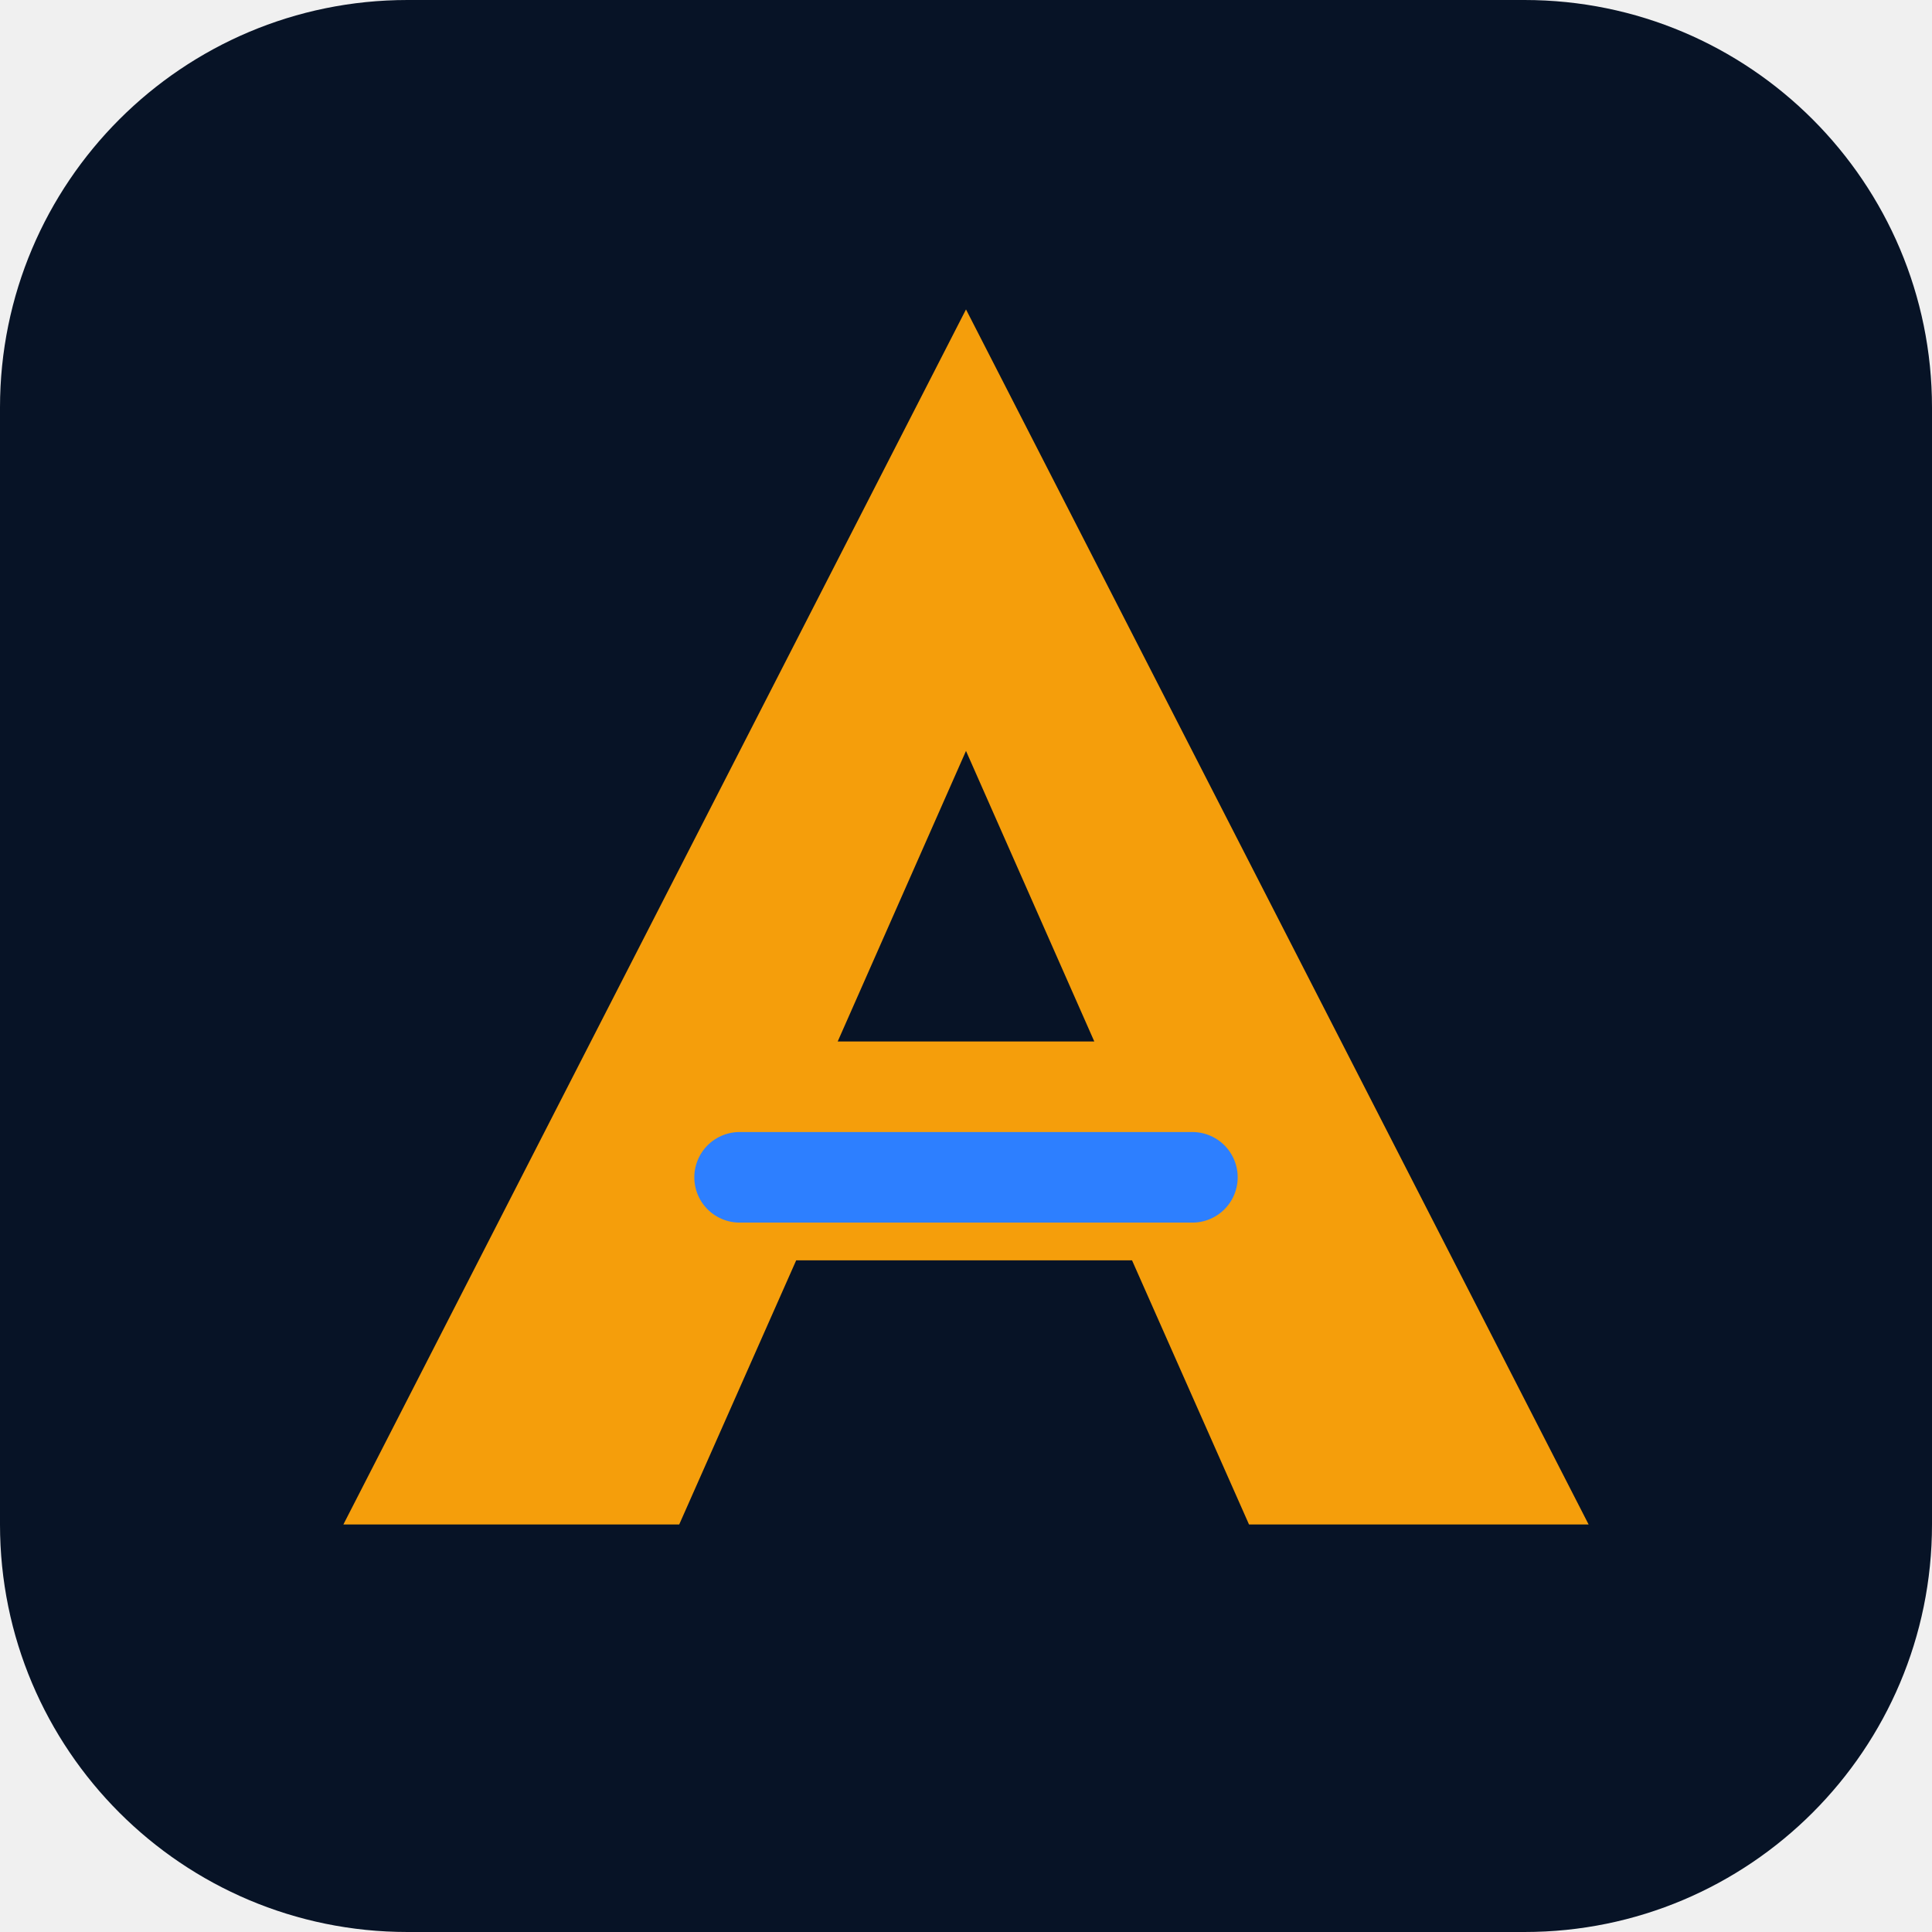
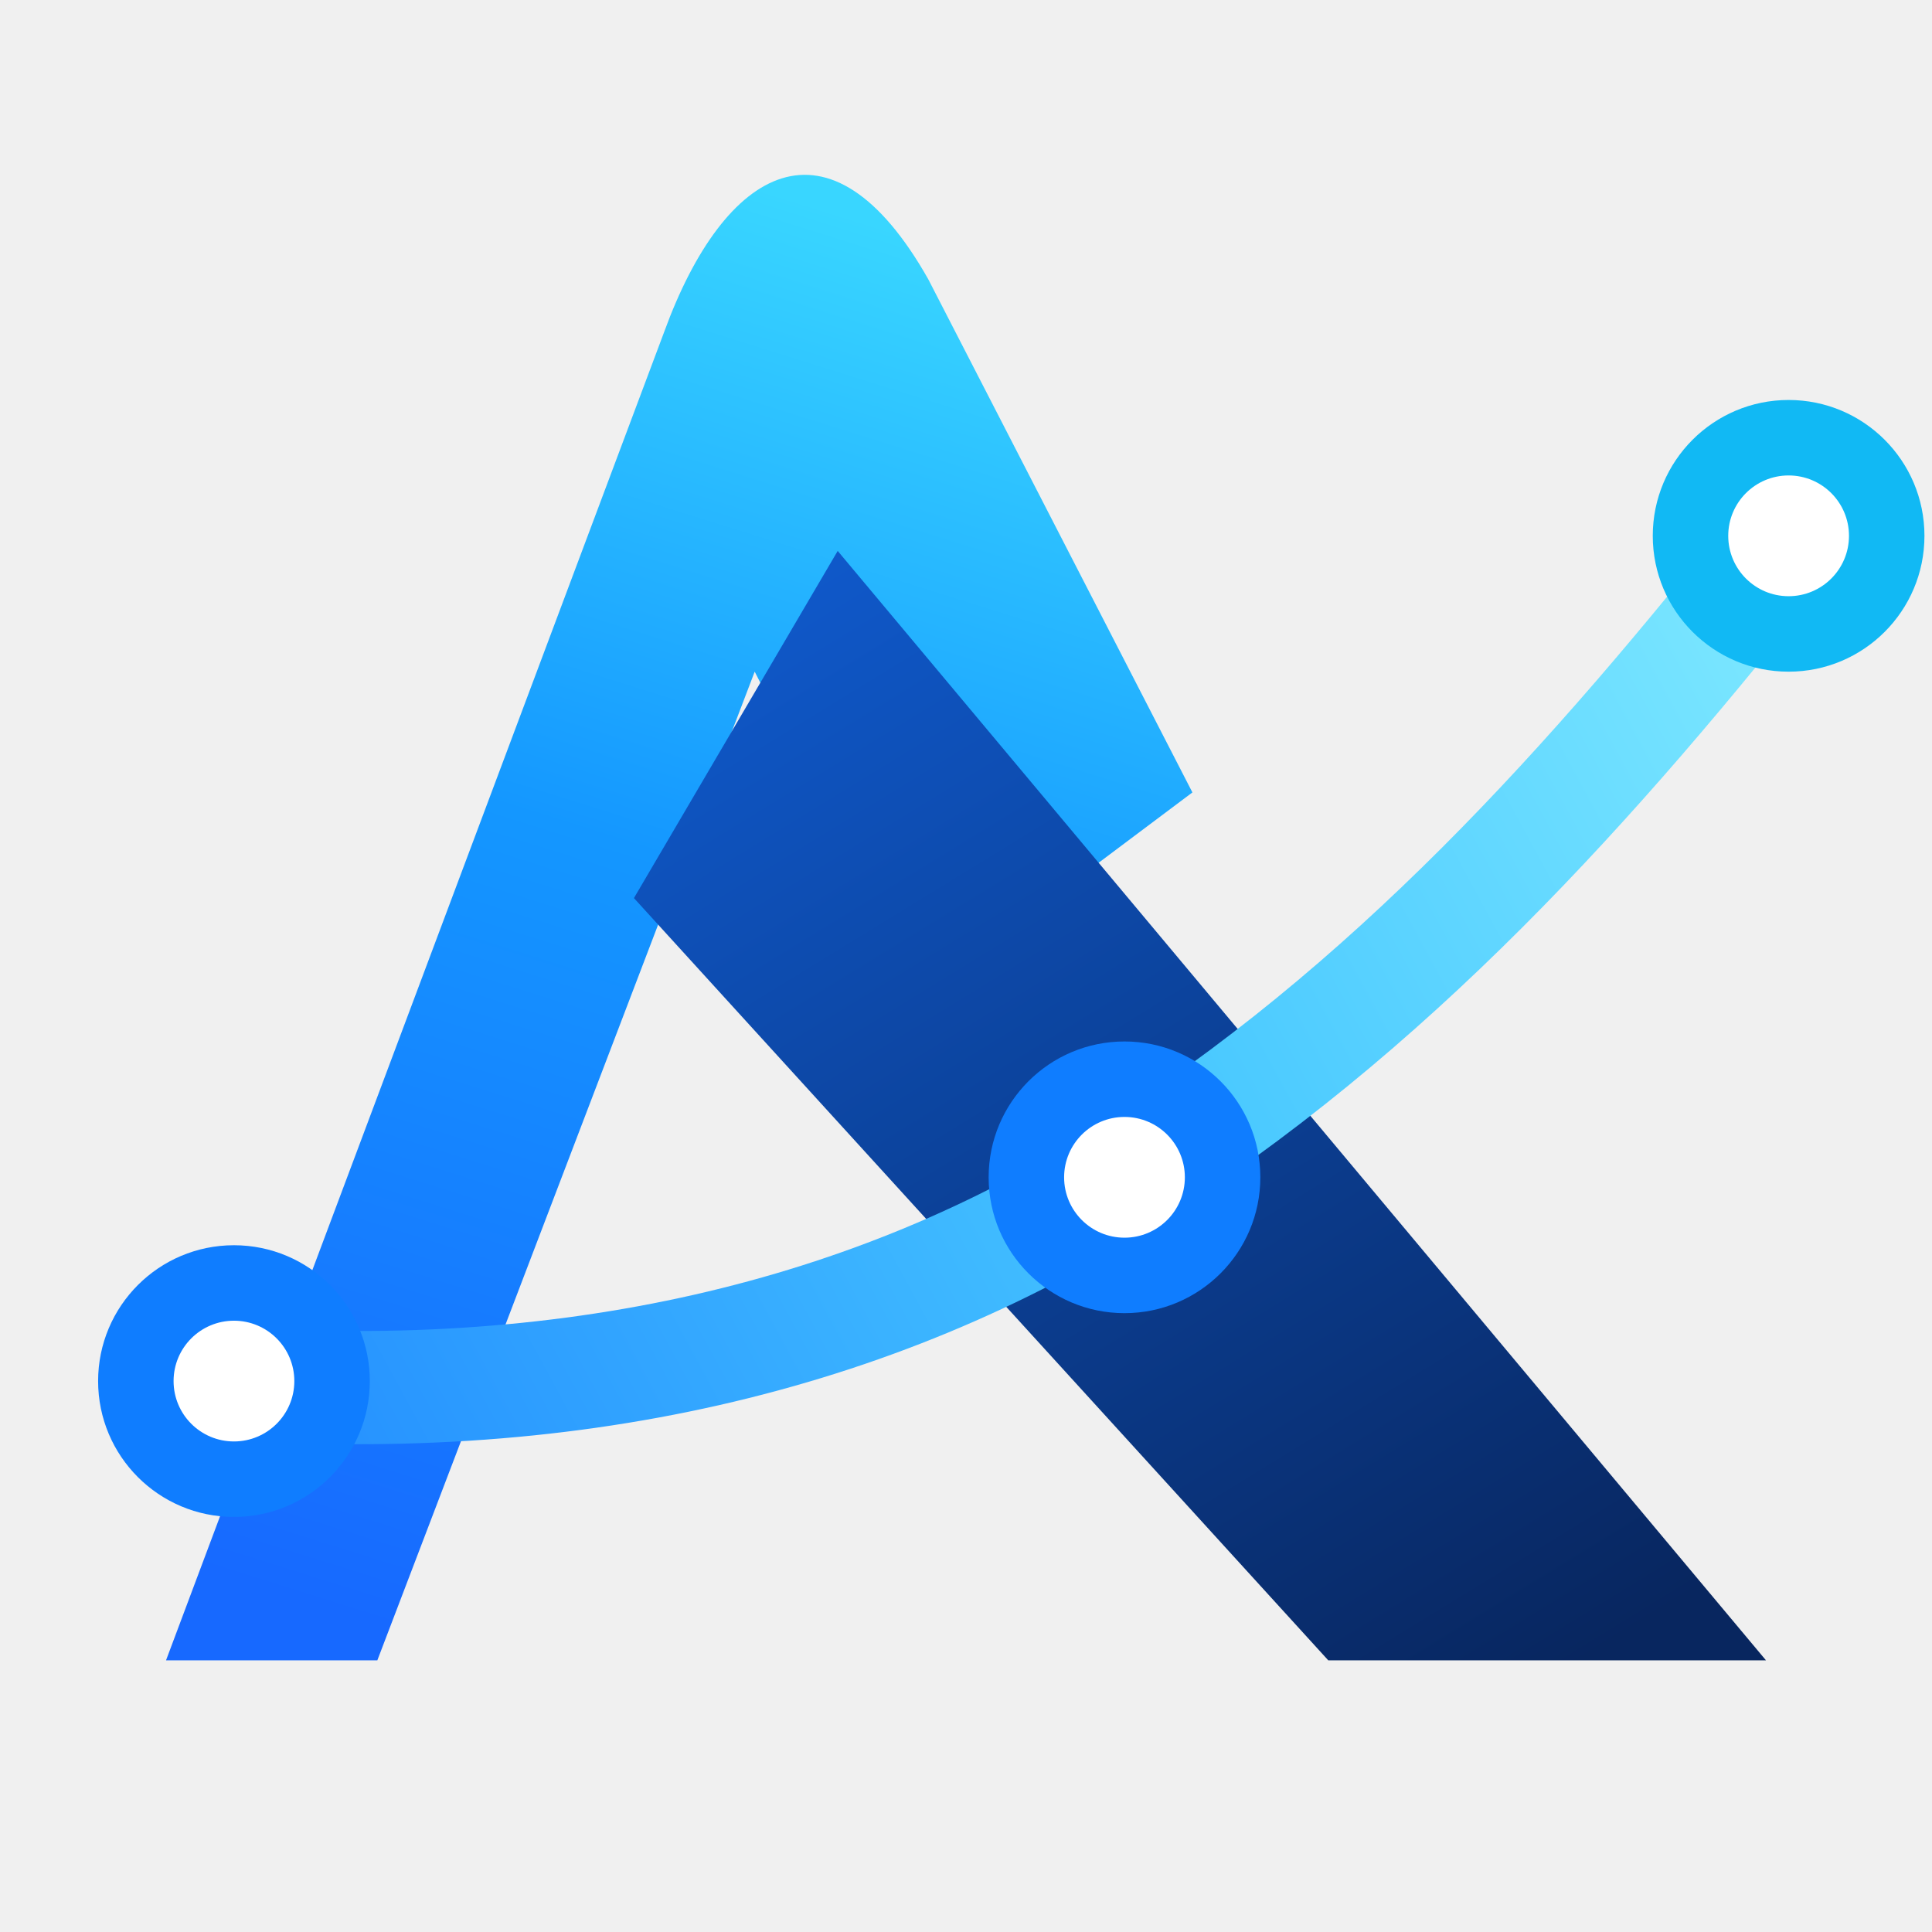
- <svg xmlns="http://www.w3.org/2000/svg" viewBox="0 0 512 512">
-   <rect width="512" height="512" rx="108" fill="#071326" />
-   <path d="M256 82 421 404h-90l-31-70H211l-31 70H91L256 82Zm0 117-34 77h68l-34-77Z" fill="#f59e0b" />
-   <path d="M196 312h120" stroke="#2d7fff" stroke-width="24" stroke-linecap="round" />
+ <svg xmlns="http://www.w3.org/2000/svg" viewBox="0 0 256 256" role="img" aria-label="ArborLine Connect">
+   <defs>
+     <linearGradient id="leftA" x1="65" y1="220" x2="124" y2="32" gradientUnits="userSpaceOnUse">
+       <stop offset="0" stop-color="#1769ff" />
+       <stop offset="0.55" stop-color="#1497ff" />
+       <stop offset="1" stop-color="#39d6ff" />
+     </linearGradient>
+     <linearGradient id="rightA" x1="118" y1="70" x2="210" y2="220" gradientUnits="userSpaceOnUse">
+       <stop offset="0" stop-color="#0f58c9" />
+       <stop offset="1" stop-color="#08265f" />
+     </linearGradient>
+     <linearGradient id="trend" x1="26" y1="184" x2="236" y2="70" gradientUnits="userSpaceOnUse">
+       <stop offset="0" stop-color="#238dff" />
+       <stop offset="0.55" stop-color="#47c7ff" />
+       <stop offset="1" stop-color="#7fe9ff" />
+     </linearGradient>
+   </defs>
+   <path d="M22 220 88 44c8-22 22-30 35-7l35 68-36 27-22-43-50 131Z" fill="url(#leftA)" />
+   <path d="M111 73 234 220h-58L84 119Z" fill="url(#rightA)" />
+   <path d="M27 183c48 4 89-6 122-27 35-22 62-52 88-85" fill="none" stroke="url(#trend)" stroke-width="15" stroke-linecap="round" />
+   <g>
+     <circle cx="31" cy="183" r="18" fill="#0f7dff" />
+     <circle cx="31" cy="183" r="8" fill="#fff" />
+     <circle cx="149" cy="156" r="18" fill="#0f7dff" />
+     <circle cx="149" cy="156" r="8" fill="#fff" />
+     <circle cx="237" cy="71" r="18" fill="#11b9f4" />
+     <circle cx="237" cy="71" r="8" fill="#fff" />
+   </g>
</svg>
